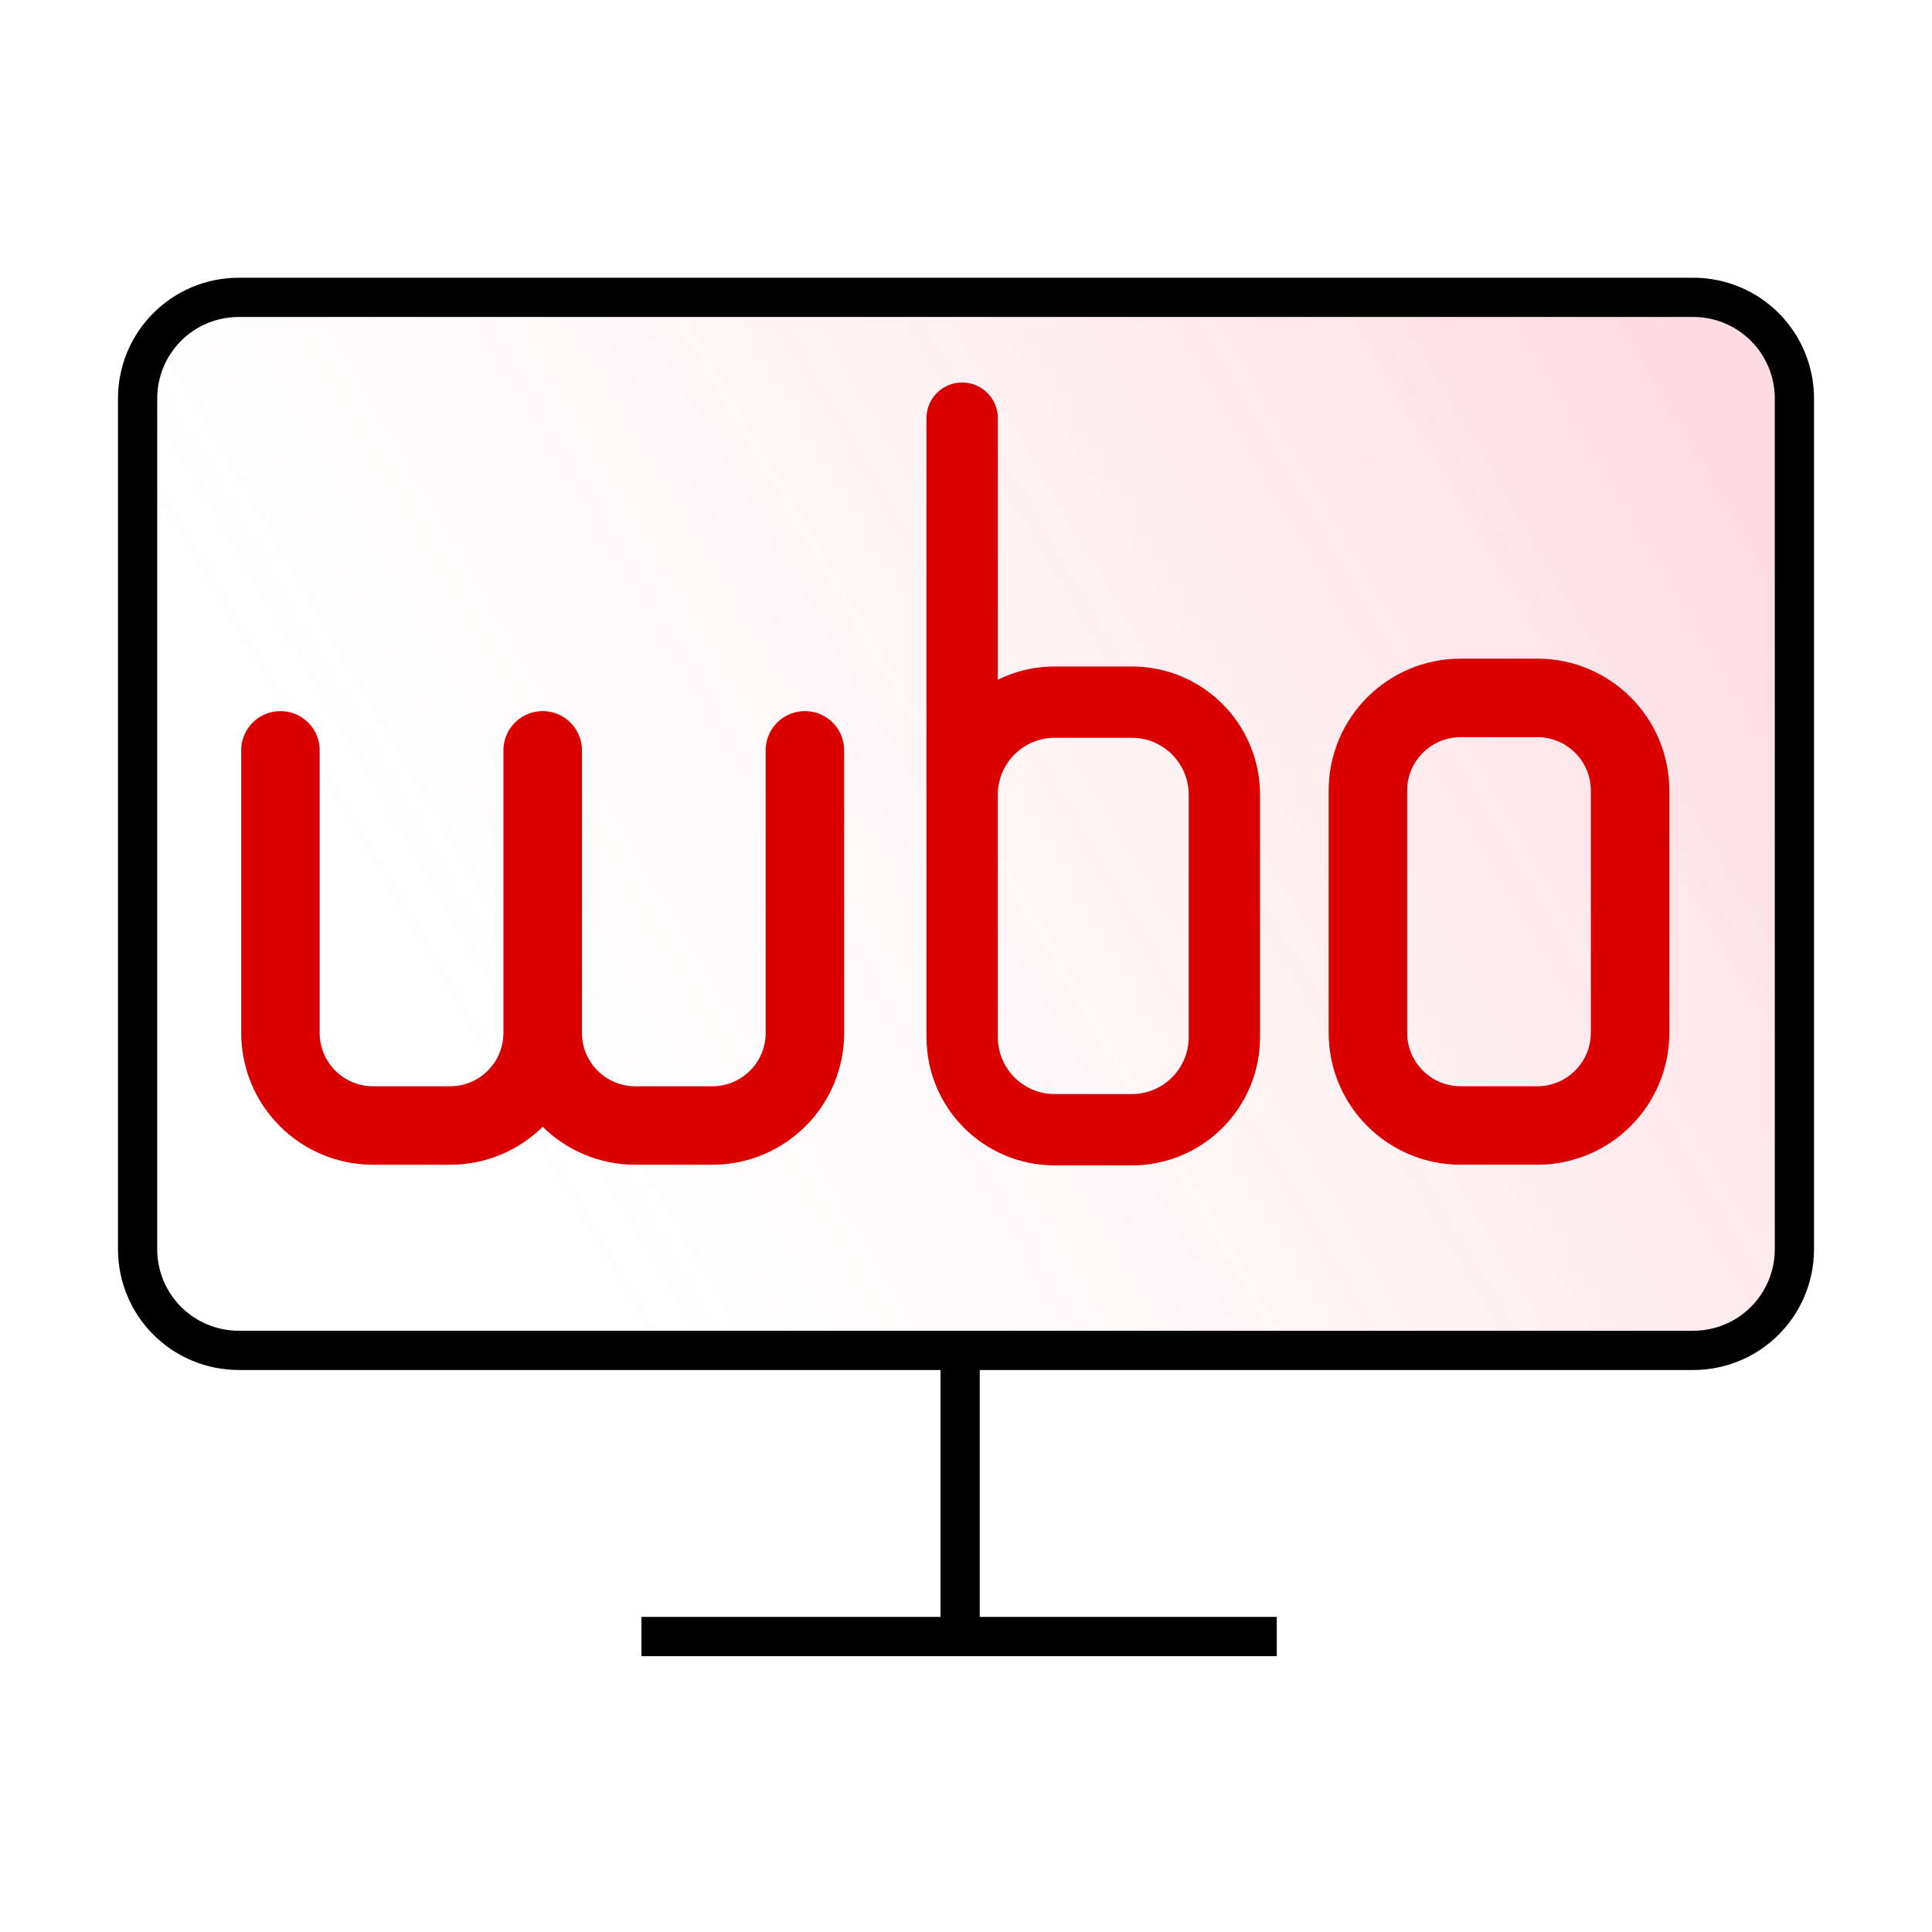
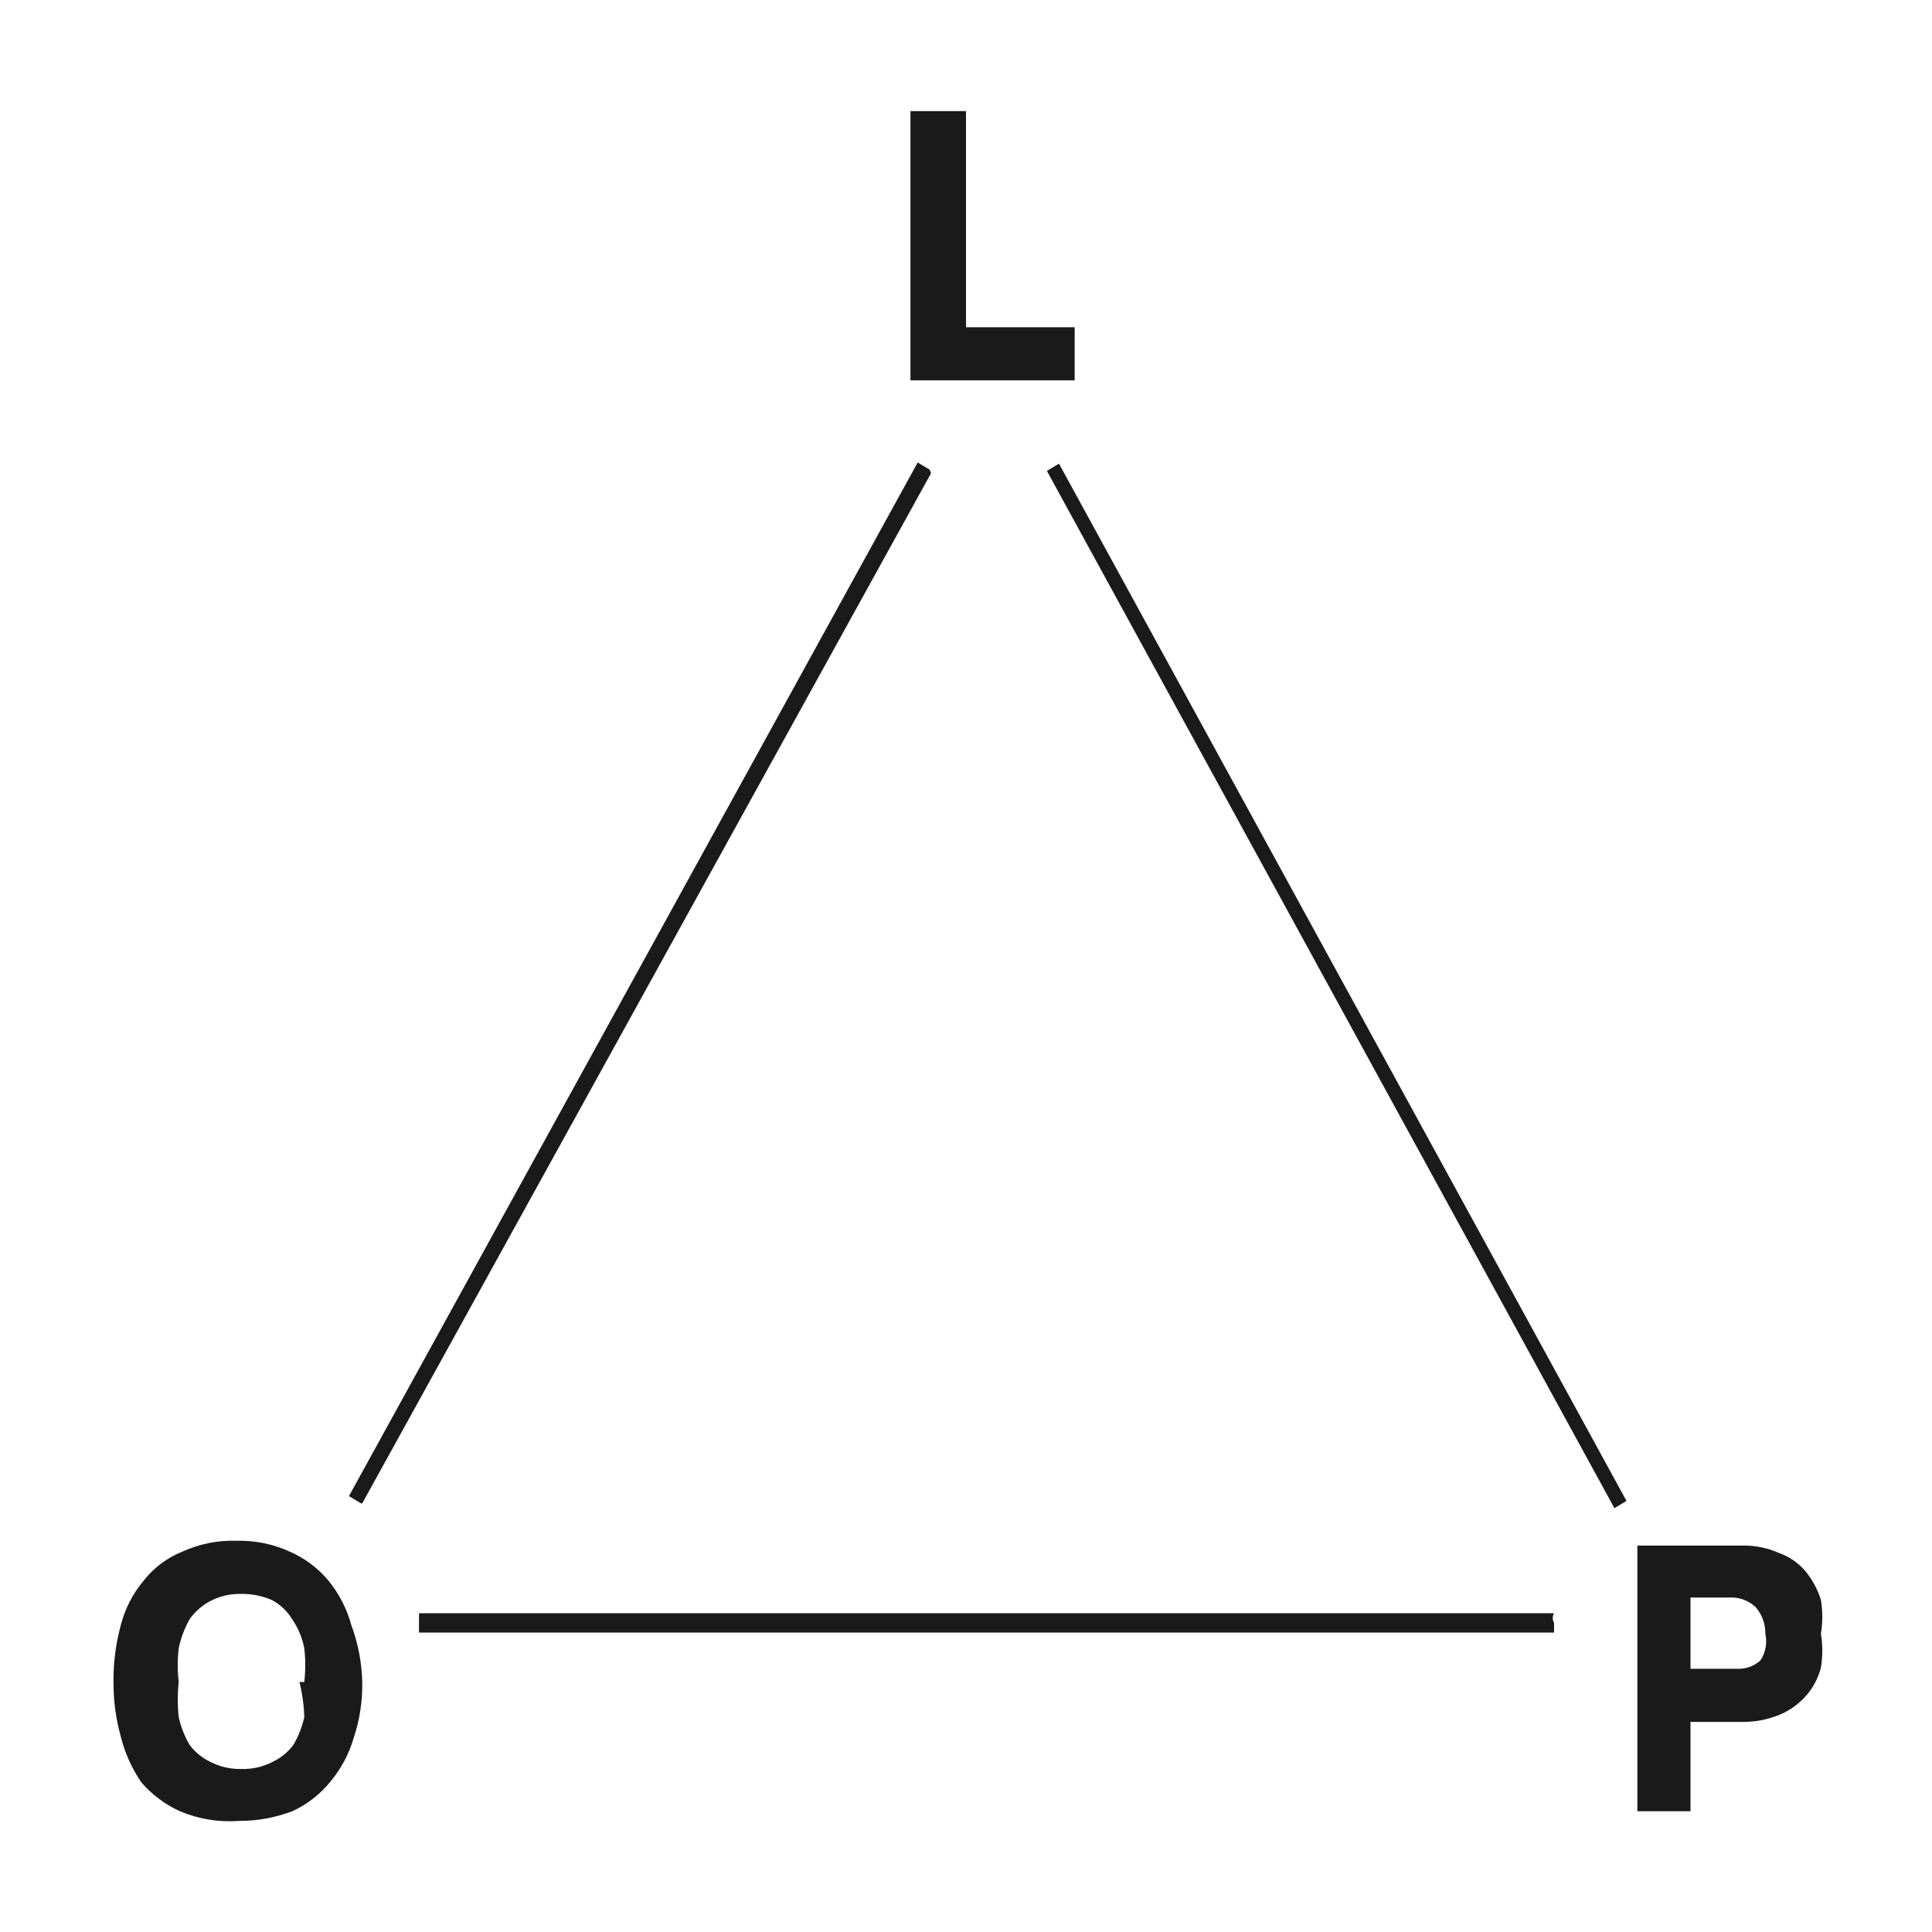
- <svg xmlns="http://www.w3.org/2000/svg" xmlns:xlink="http://www.w3.org/1999/xlink" viewBox="0 0 64 64">
+ <svg xmlns="http://www.w3.org/2000/svg" id="Layer_1" data-name="Layer 1" viewBox="0 0 16 16">
  <defs>
-     <linearGradient id="a">
-       <stop offset="0" stop-color="#fb2755" stop-opacity=".171" />
-       <stop offset="1" stop-color="#feffff" stop-opacity="0" />
-     </linearGradient>
-     <linearGradient id="b" x1="56.5" x2="8.501" y1="245.504" y2="273.713" gradientUnits="userSpaceOnUse" xlink:href="#a" />
+     <style>.cls-1{fill:#1a1a1a;}</style>
  </defs>
-   <g>
-     <path fill="url(#b)" fill-rule="evenodd" stroke="#000" stroke-width="1.3" d="M31.805 277.774v9.438H21.248h21.047-10.49m-23.89-44.362H56.085c1.86 0 3.357 1.497 3.357 3.357v28.169c0 1.86-1.497 3.357-3.357 3.357H7.915c-1.86 0-3.357-1.497-3.357-3.357v-28.169c0-1.86 1.497-3.357 3.357-3.357z" transform="translate(0 -233)" />
-     <g fill="none" stroke="#db0000" transform="translate(88.46621 -214.0077)">
-       <rect width="8.686" height="14.165" x="-43.153" y="237.126" stroke-width="2.6" ry="3.074" />
-       <path stroke-linecap="round" stroke-width="2.363" d="M-56.594 247.565v-19.705m3.074 9.406h2.539c1.703 0 3.074 1.371 3.074 3.074v8.018c0 1.703-1.371 3.074-3.074 3.074h-2.539c-1.703 0-3.074-1.371-3.074-3.074v-8.018c0-1.703 1.371-3.074 3.074-3.074z" />
-       <path stroke-linecap="round" stroke-width="2.6" d="M-61.802 238.864v9.354c0 1.703-1.371 3.074-3.074 3.074h-2.539c-1.703 0-3.074-1.371-3.074-3.074m0-9.354v9.354c0 1.703-1.371 3.074-3.074 3.074h-2.539c-1.703 0-3.074-1.371-3.074-3.074v-9.354" />
-     </g>
-   </g>
+   <path class="cls-1" d="M8.77,3.84v0h0l-.1.06h0l4.7,8.59h0l.1-.06h0Z" />
+   <path class="cls-1" d="M7.7,3.89l-.1-.06h0L2.89,12.39v0h0l.1.06H3L7.71,3.92v0Z" />
+   <path class="cls-1" d="M12.87,13.44a.08.08,0,0,1,0-.08v0H3.47v.16h9.4v0Z" />
+   <path class="cls-1" d="M8.9,3.15H7.54V.92H8V2.71H8.9Z" />
+   <path class="cls-1" d="M3,13.93a1.39,1.39,0,0,1-.07.46,1,1,0,0,1-.19.36.87.87,0,0,1-.32.25,1.23,1.23,0,0,1-.44.08A1.06,1.06,0,0,1,1.49,15a.93.93,0,0,1-.32-.24A1.17,1.17,0,0,1,1,14.38a1.63,1.63,0,0,1-.06-.45A1.73,1.73,0,0,1,1,13.46a.93.93,0,0,1,.19-.37.77.77,0,0,1,.32-.24,1,1,0,0,1,.45-.09,1,1,0,0,1,.44.09.87.87,0,0,1,.32.24,1,1,0,0,1,.19.37A1.45,1.45,0,0,1,3,13.93Zm-.48,0a1.23,1.23,0,0,0,0-.28.64.64,0,0,0-.1-.24.44.44,0,0,0-.17-.16.62.62,0,0,0-.25-.05.53.53,0,0,0-.26.06.49.49,0,0,0-.17.15.85.85,0,0,0-.09.24,1.2,1.2,0,0,0,0,.28,1.36,1.36,0,0,0,0,.29.79.79,0,0,0,.09.23.46.46,0,0,0,.17.14.53.53,0,0,0,.26.06.53.53,0,0,0,.26-.06.46.46,0,0,0,.17-.14.79.79,0,0,0,.09-.23A1.37,1.37,0,0,0,2.48,13.93Z" />
+   <path class="cls-1" d="M15.08,13.53a.86.86,0,0,1,0,.28.56.56,0,0,1-.12.23.6.6,0,0,1-.22.16.79.79,0,0,1-.32.06H14V15h-.44V12.8h.86a.71.71,0,0,1,.31.06.51.51,0,0,1,.22.15.7.7,0,0,1,.13.24A.86.86,0,0,1,15.08,13.53Zm-.46,0a.33.33,0,0,0-.08-.22.29.29,0,0,0-.21-.08H14v.59h.38a.27.27,0,0,0,.2-.07A.29.29,0,0,0,14.62,13.53Z" />
</svg>
